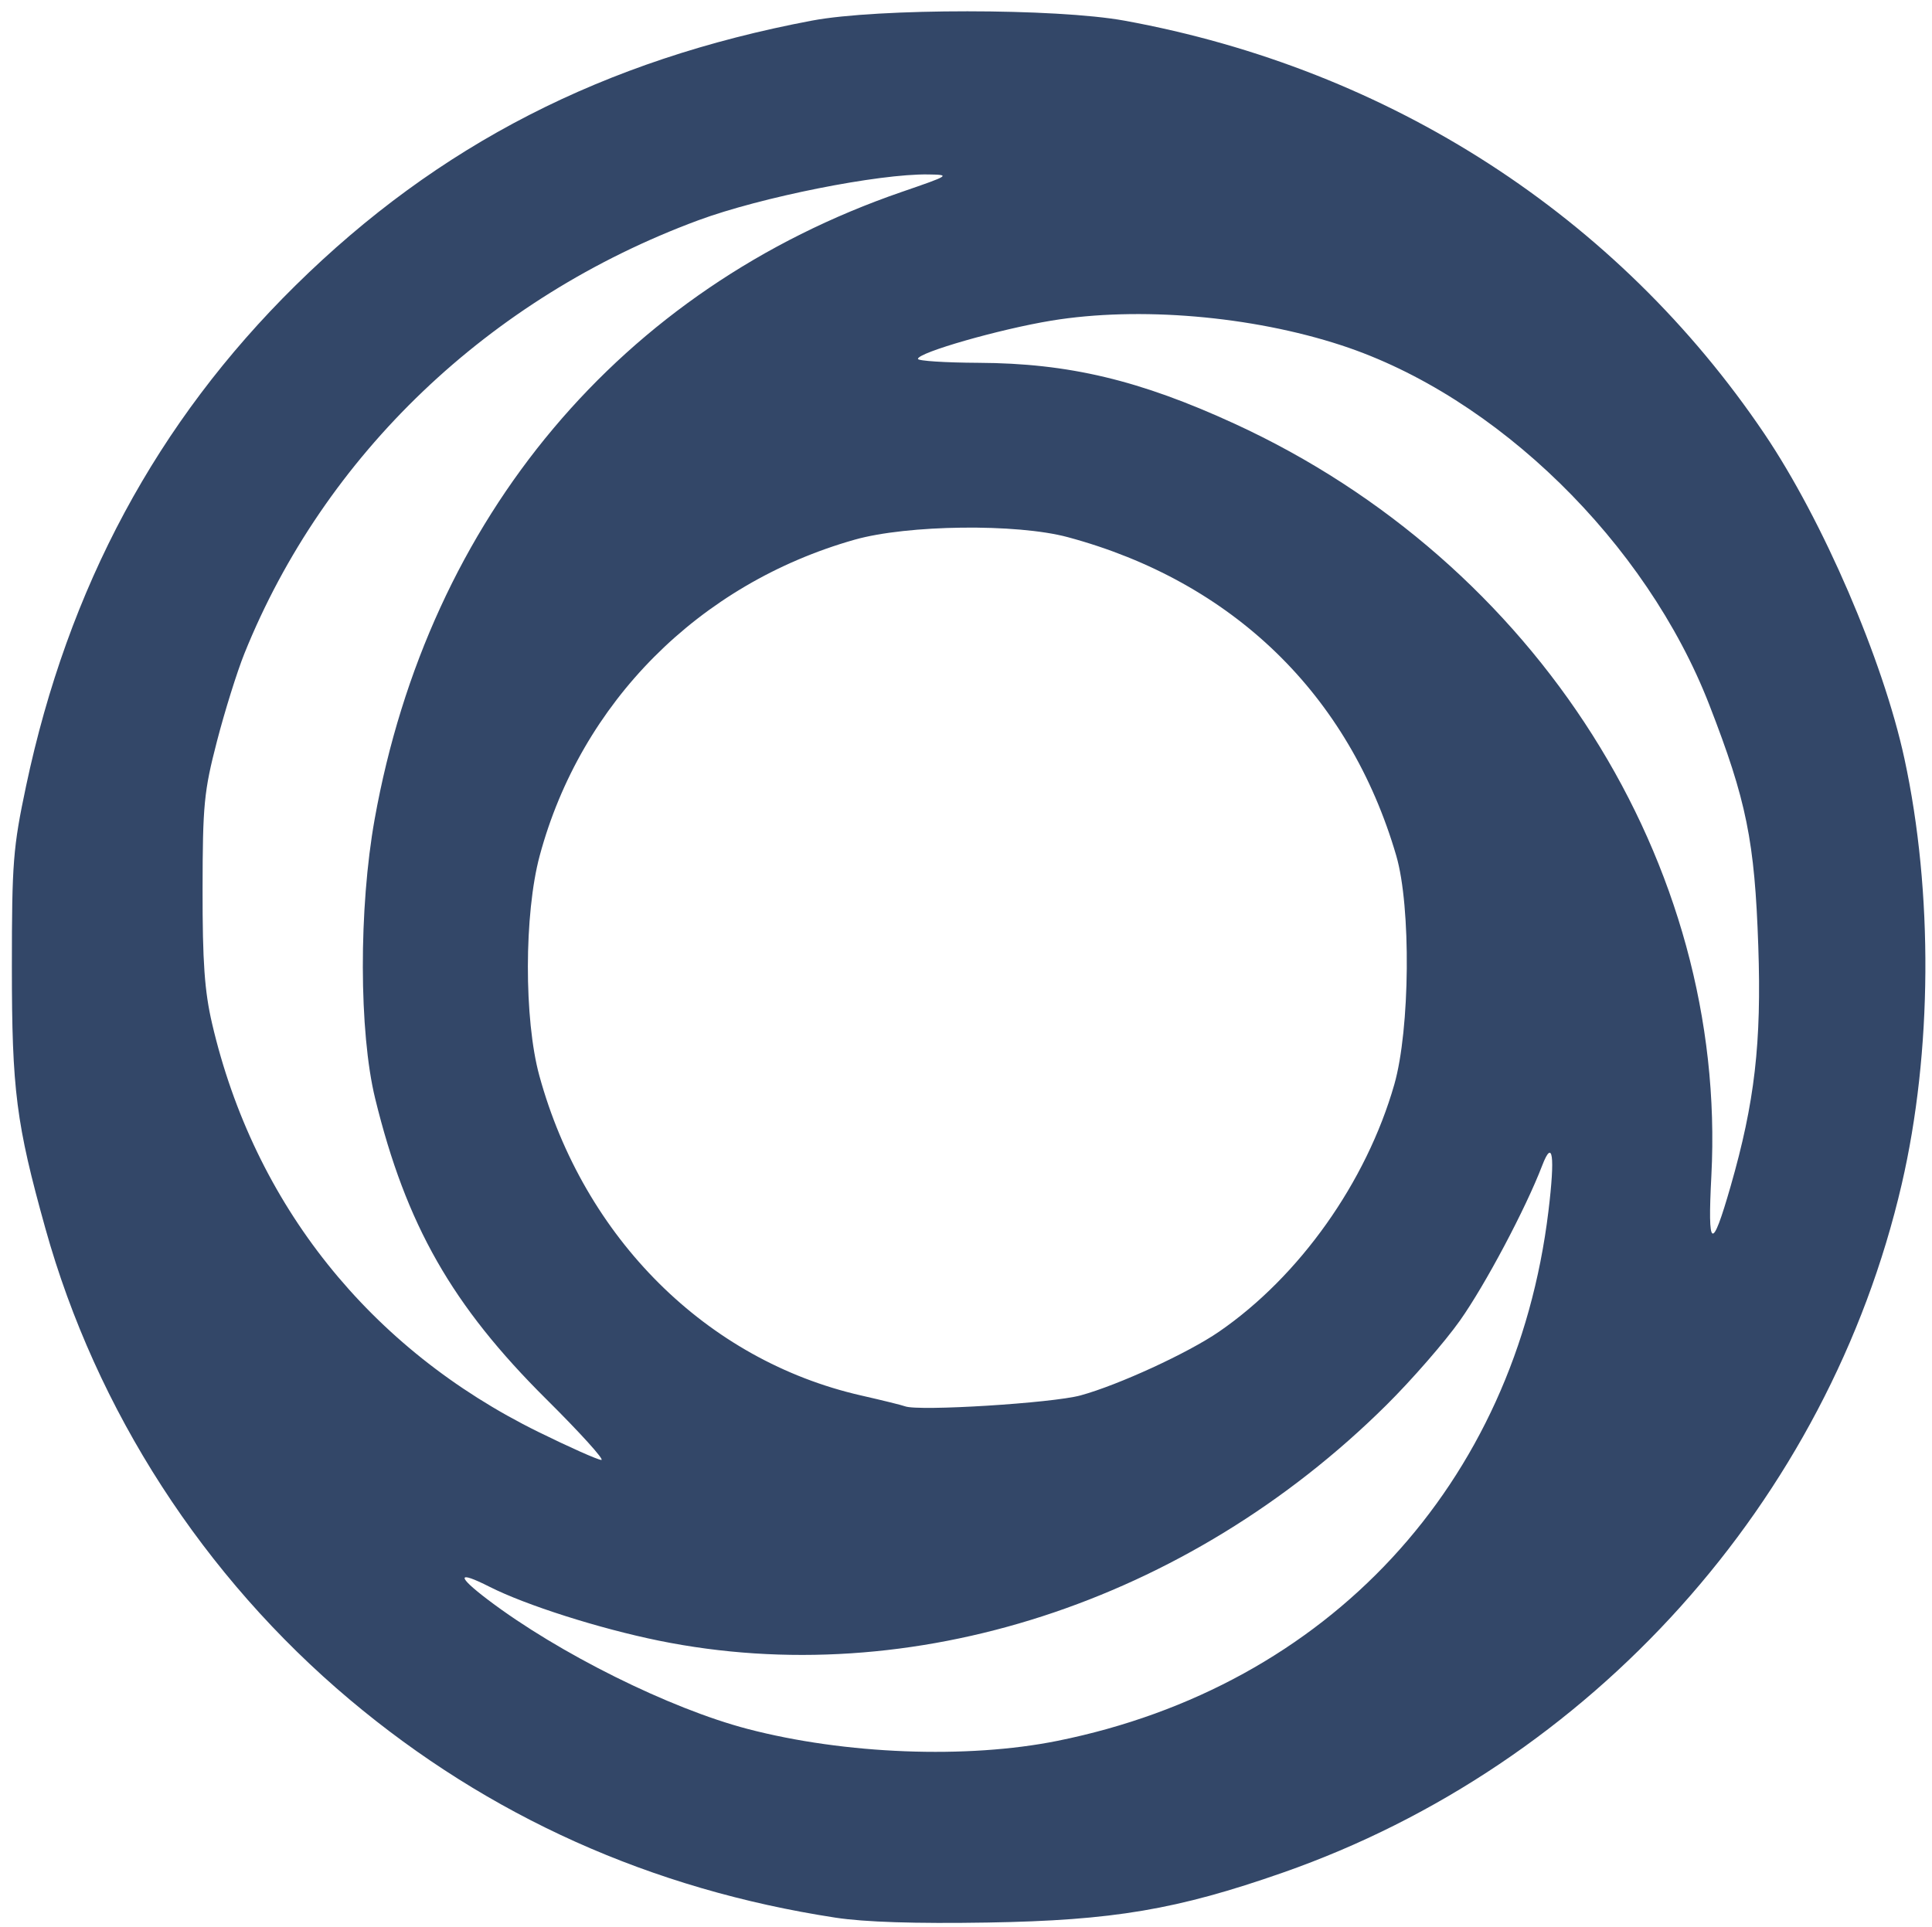
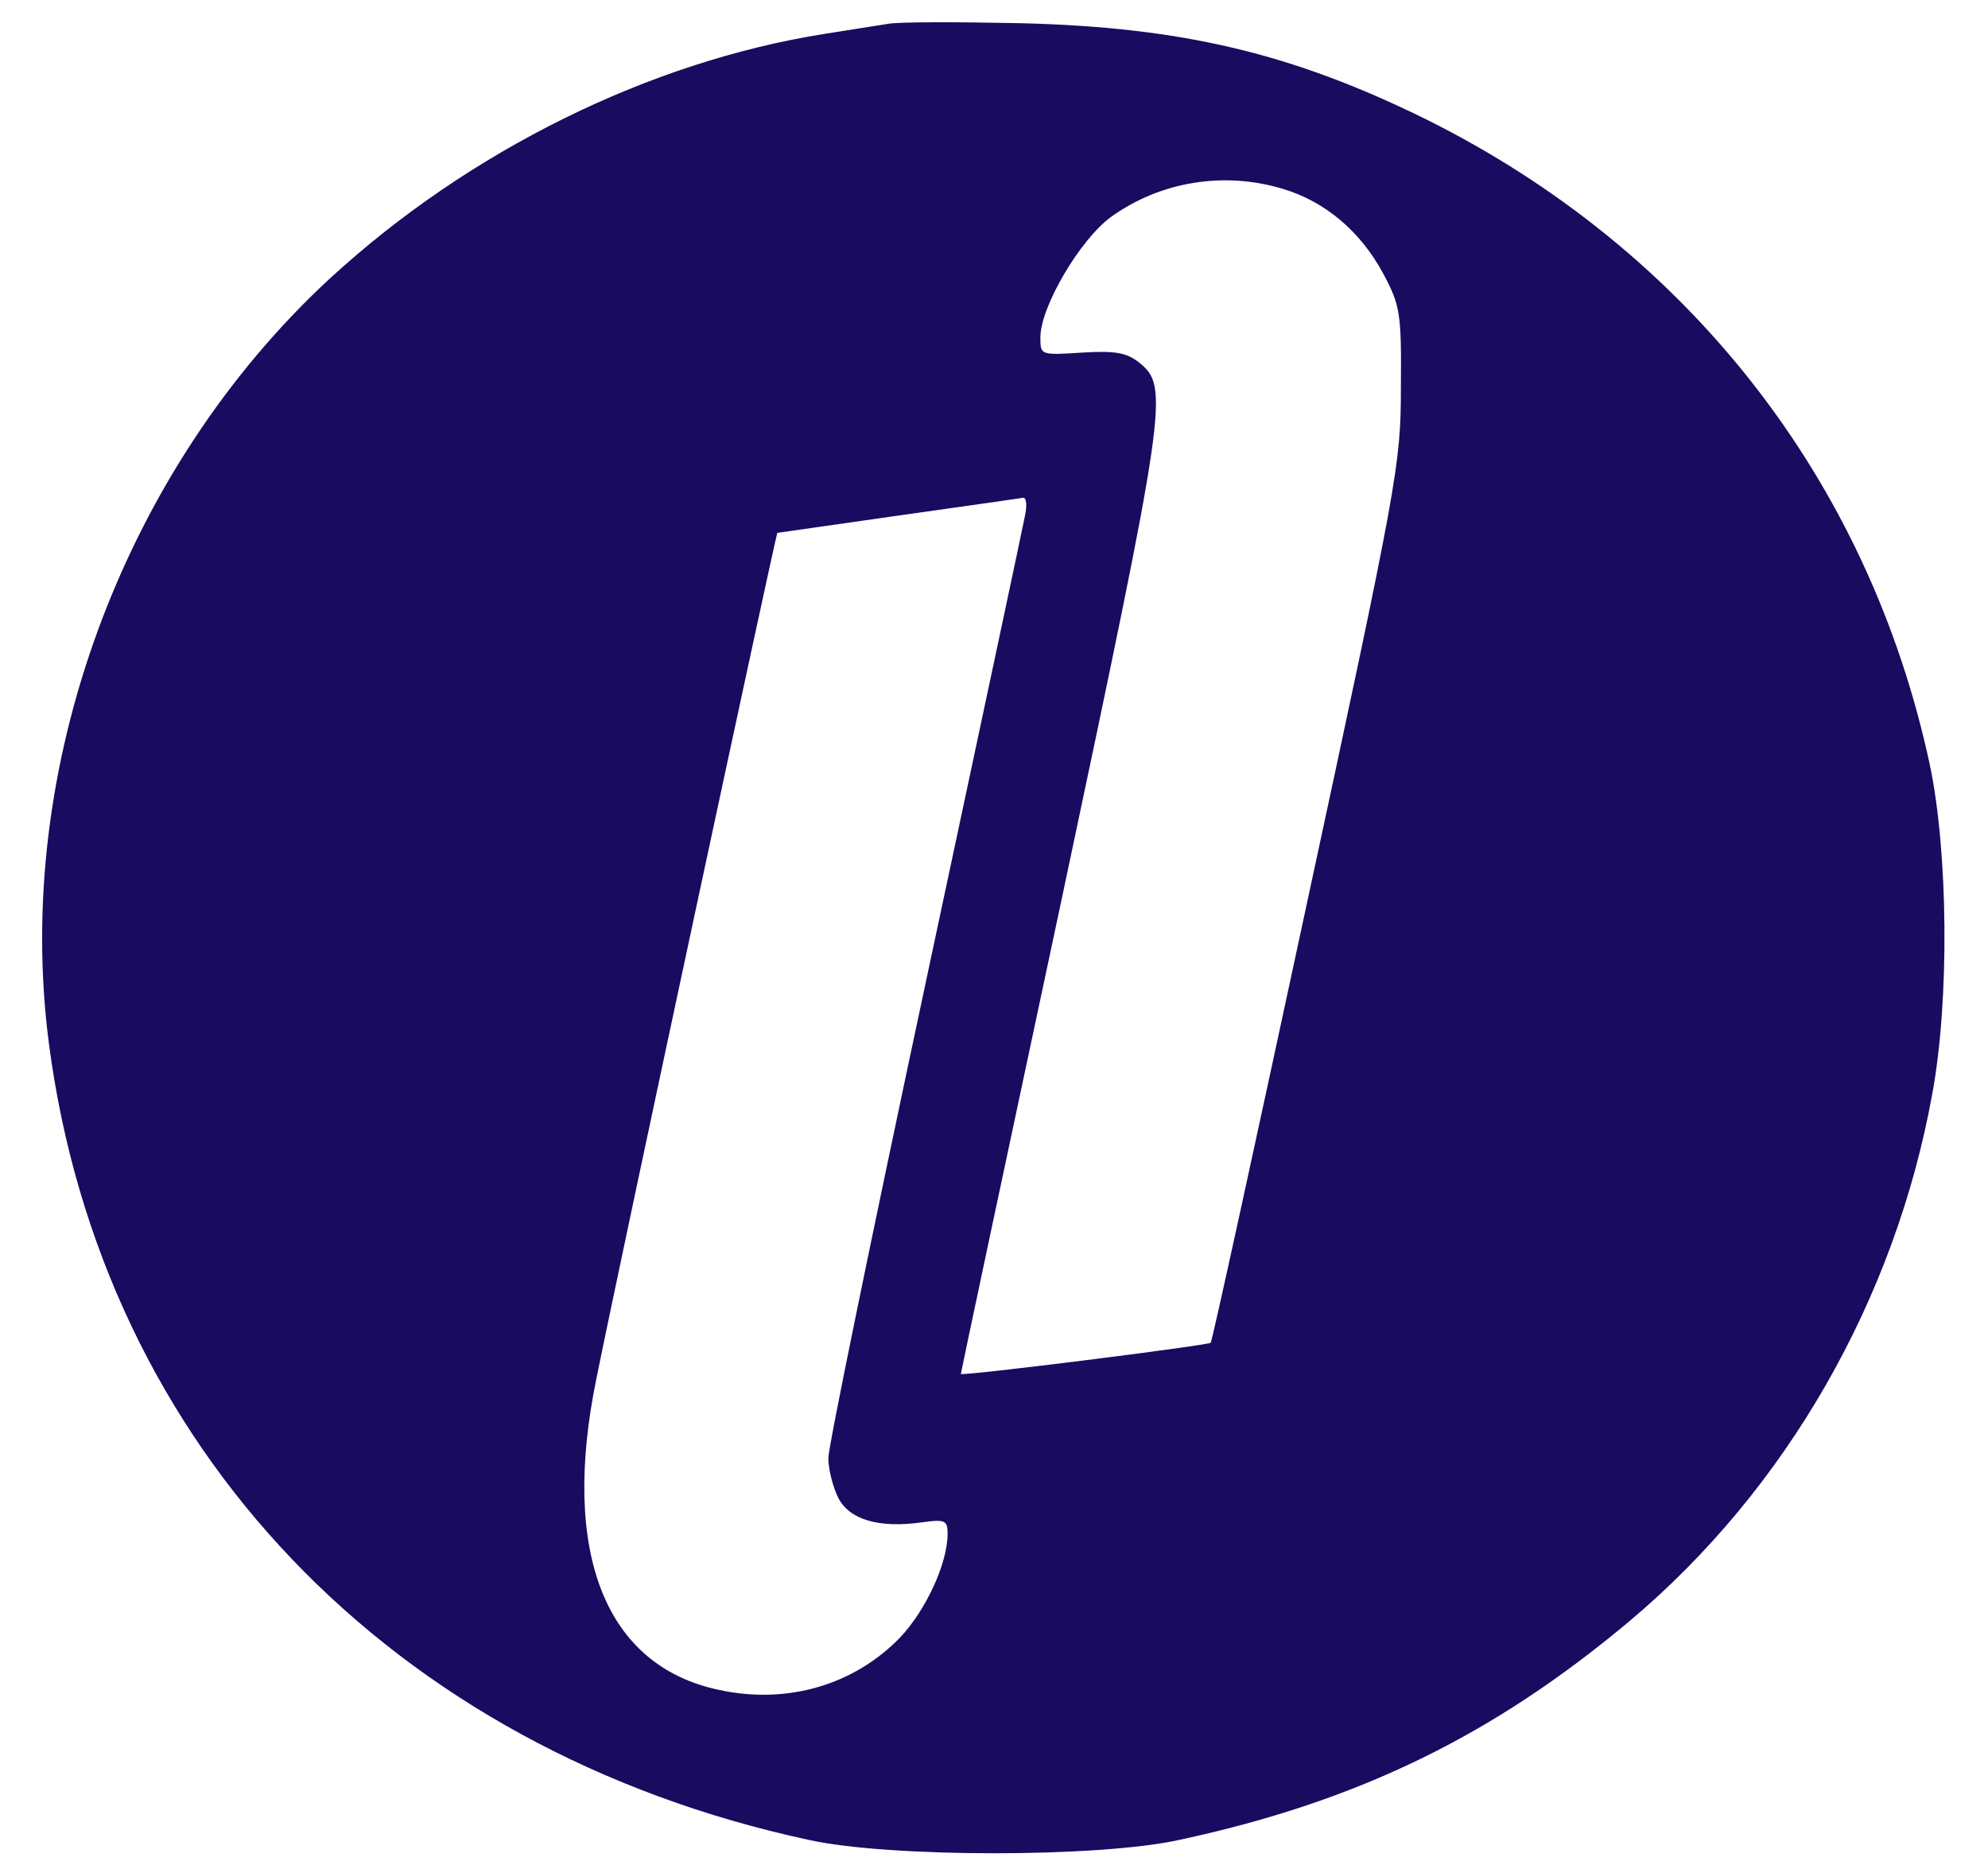
- <svg xmlns="http://www.w3.org/2000/svg" version="1.1" id="svg1" width="374" height="373" viewBox="0 0 374 373">
-   <g id="g1">
-     <path style="fill:#334768;fill-opacity:1" d="M 161.694,371.288 C 126.084,365.822 94.612,351.694 67.753,329.119 39.405,305.292 18.615,273.112 8.785,237.845 3.125,217.538 2.298,211.082 2.299,187.194 c 10e-4,-20.167 0.23,-23.083 2.747,-35 C 13.174,113.721 30.404,81.693 57.173,55.3 84.823,28.038 116.874,11.595 157.194,3.988 c 12.753,-2.406 47.29,-2.398 60.5,0.015 51.383,9.385 95.409,37.82 123.877,80.009 11.306,16.755 22.959,43.798 27.086,62.861 5.597,25.851 5.402,56.861 -0.519,82.407 -14.226,61.38 -60.084,112.403 -119.8,133.294 -20.477,7.164 -32.856,9.258 -57.145,9.666 -13.978,0.235 -23.842,-0.083 -29.5,-0.952 z m 43,-34.225 c 52.375,-10.56 88.638,-49.677 95.052,-102.532 1.309,-10.784 0.839,-14.205 -1.214,-8.843 -3.183,8.313 -11.016,23.077 -15.918,30.005 -2.919,4.125 -9.317,11.477 -14.218,16.338 -38.6,38.282 -92.01,55.582 -140.866,45.628 -11.523,-2.348 -25.757,-6.879 -32.766,-10.43 -6.325,-3.205 -6.442,-2.141 -0.278,2.535 13.631,10.339 35.155,21.045 50.241,24.991 18.823,4.923 42.482,5.833 59.966,2.308 z m -98.901,-66.119 c -18.29,-18.162 -27.191,-33.795 -33.168,-58.25 -3.144,-12.864 -3.188,-36.859 -0.1,-54.081 10.483,-58.46 47.718,-102.764 102.09,-121.472 9.293,-3.197 9.444,-3.298 5.079,-3.366 -9.598,-0.149 -32.416,4.4 -44.5,8.871 -40.522,14.995 -72.4,45.428 -87.889,83.907 -1.408,3.498 -3.8,11.148 -5.314,17 -2.504,9.672 -2.756,12.278 -2.776,28.64 -0.017,14.09 0.384,19.738 1.843,26 8.148,34.977 30.52,62.984 63.136,79.043 6.05,2.979 11.547,5.425 12.216,5.436 0.669,0.011 -4.109,-5.267 -10.617,-11.73 z m 103.401,-0.773 c 7.334,-2.01 20.784,-8.201 26.779,-12.325 15.591,-10.727 28.524,-28.966 33.936,-47.86 3.055,-10.665 3.262,-34.43 0.386,-44.291 -9.098,-31.201 -31.671,-53.097 -63.601,-61.694 -9.878,-2.66 -31.021,-2.406 -41.259,0.495 -30.091,8.526 -52.976,31.5 -60.964,61.2 -3.017,11.216 -3.049,31.68 -0.068,42.565 8.618,31.466 32.415,55.124 62.291,61.927 4.125,0.939 7.95,1.883 8.5,2.097 2.569,1.001 28.524,-0.612 34,-2.113 z m 125.82,-40.477 c 4.673,-16.256 5.999,-27.762 5.359,-46.49 -0.697,-20.397 -2.279,-28.189 -9.49,-46.752 -12.215,-31.443 -41.174,-59.751 -71.189,-69.586 -17.4,-5.702 -39.254,-7.564 -56.156,-4.786 -10.046,1.651 -25.845,6.18 -25.843,7.408 7.6e-4,0.389 5.288,0.73 11.75,0.76 17.447,0.079 31.176,3.348 49.568,11.802 58.475,26.879 95.422,85.186 92.275,145.623 -0.745,14.309 0.068,14.75 3.726,2.022 z" id="path1" />
+ <svg xmlns="http://www.w3.org/2000/svg" version="1.0" width="300pt" height="282pt" viewBox="0 0 300 282" preserveAspectRatio="xMidYMid meet">
+   <g transform="translate(0,282) scale(0.1,-0.1)" fill="#190b60" stroke="none">
+     <path d="M1340 2784 c-14 -2 -56 -9 -95 -15 -266 -42 -538 -177 -747 -369 -313 -289 -479 -740 -424 -1156 80 -607 516 -1064 1146 -1200 121 -27 439 -27 560 0 270 58 474 158 679 330 237 199 401 486 457 796 26 141 24 365 -4 497 -92 428 -364 776 -760 973 -203 100 -369 139 -612 145 -96 2 -186 2 -200 -1z m596 -249 c64 -19 118 -65 152 -129 25 -47 27 -59 26 -171 0 -116 -5 -143 -142 -779 -78 -363 -143 -661 -145 -662 -4 -4 -377 -51 -377 -47 0 2 68 322 151 711 160 755 164 778 118 815 -19 15 -36 18 -86 15 -63 -4 -63 -4 -63 23 0 46 60 148 107 182 74 53 170 69 259 42z m-389 -492 c-3 -16 -71 -335 -151 -710 -80 -375 -146 -696 -146 -713 0 -17 7 -44 15 -60 17 -33 61 -46 126 -37 35 5 39 3 39 -17 0 -45 -33 -116 -72 -157 -69 -71 -169 -101 -272 -79 -173 36 -240 207 -186 470 40 198 271 1274 273 1276 1 0 83 12 182 26 99 14 184 26 189 27 5 0 6 -11 3 -26z" />
  </g>
</svg>
